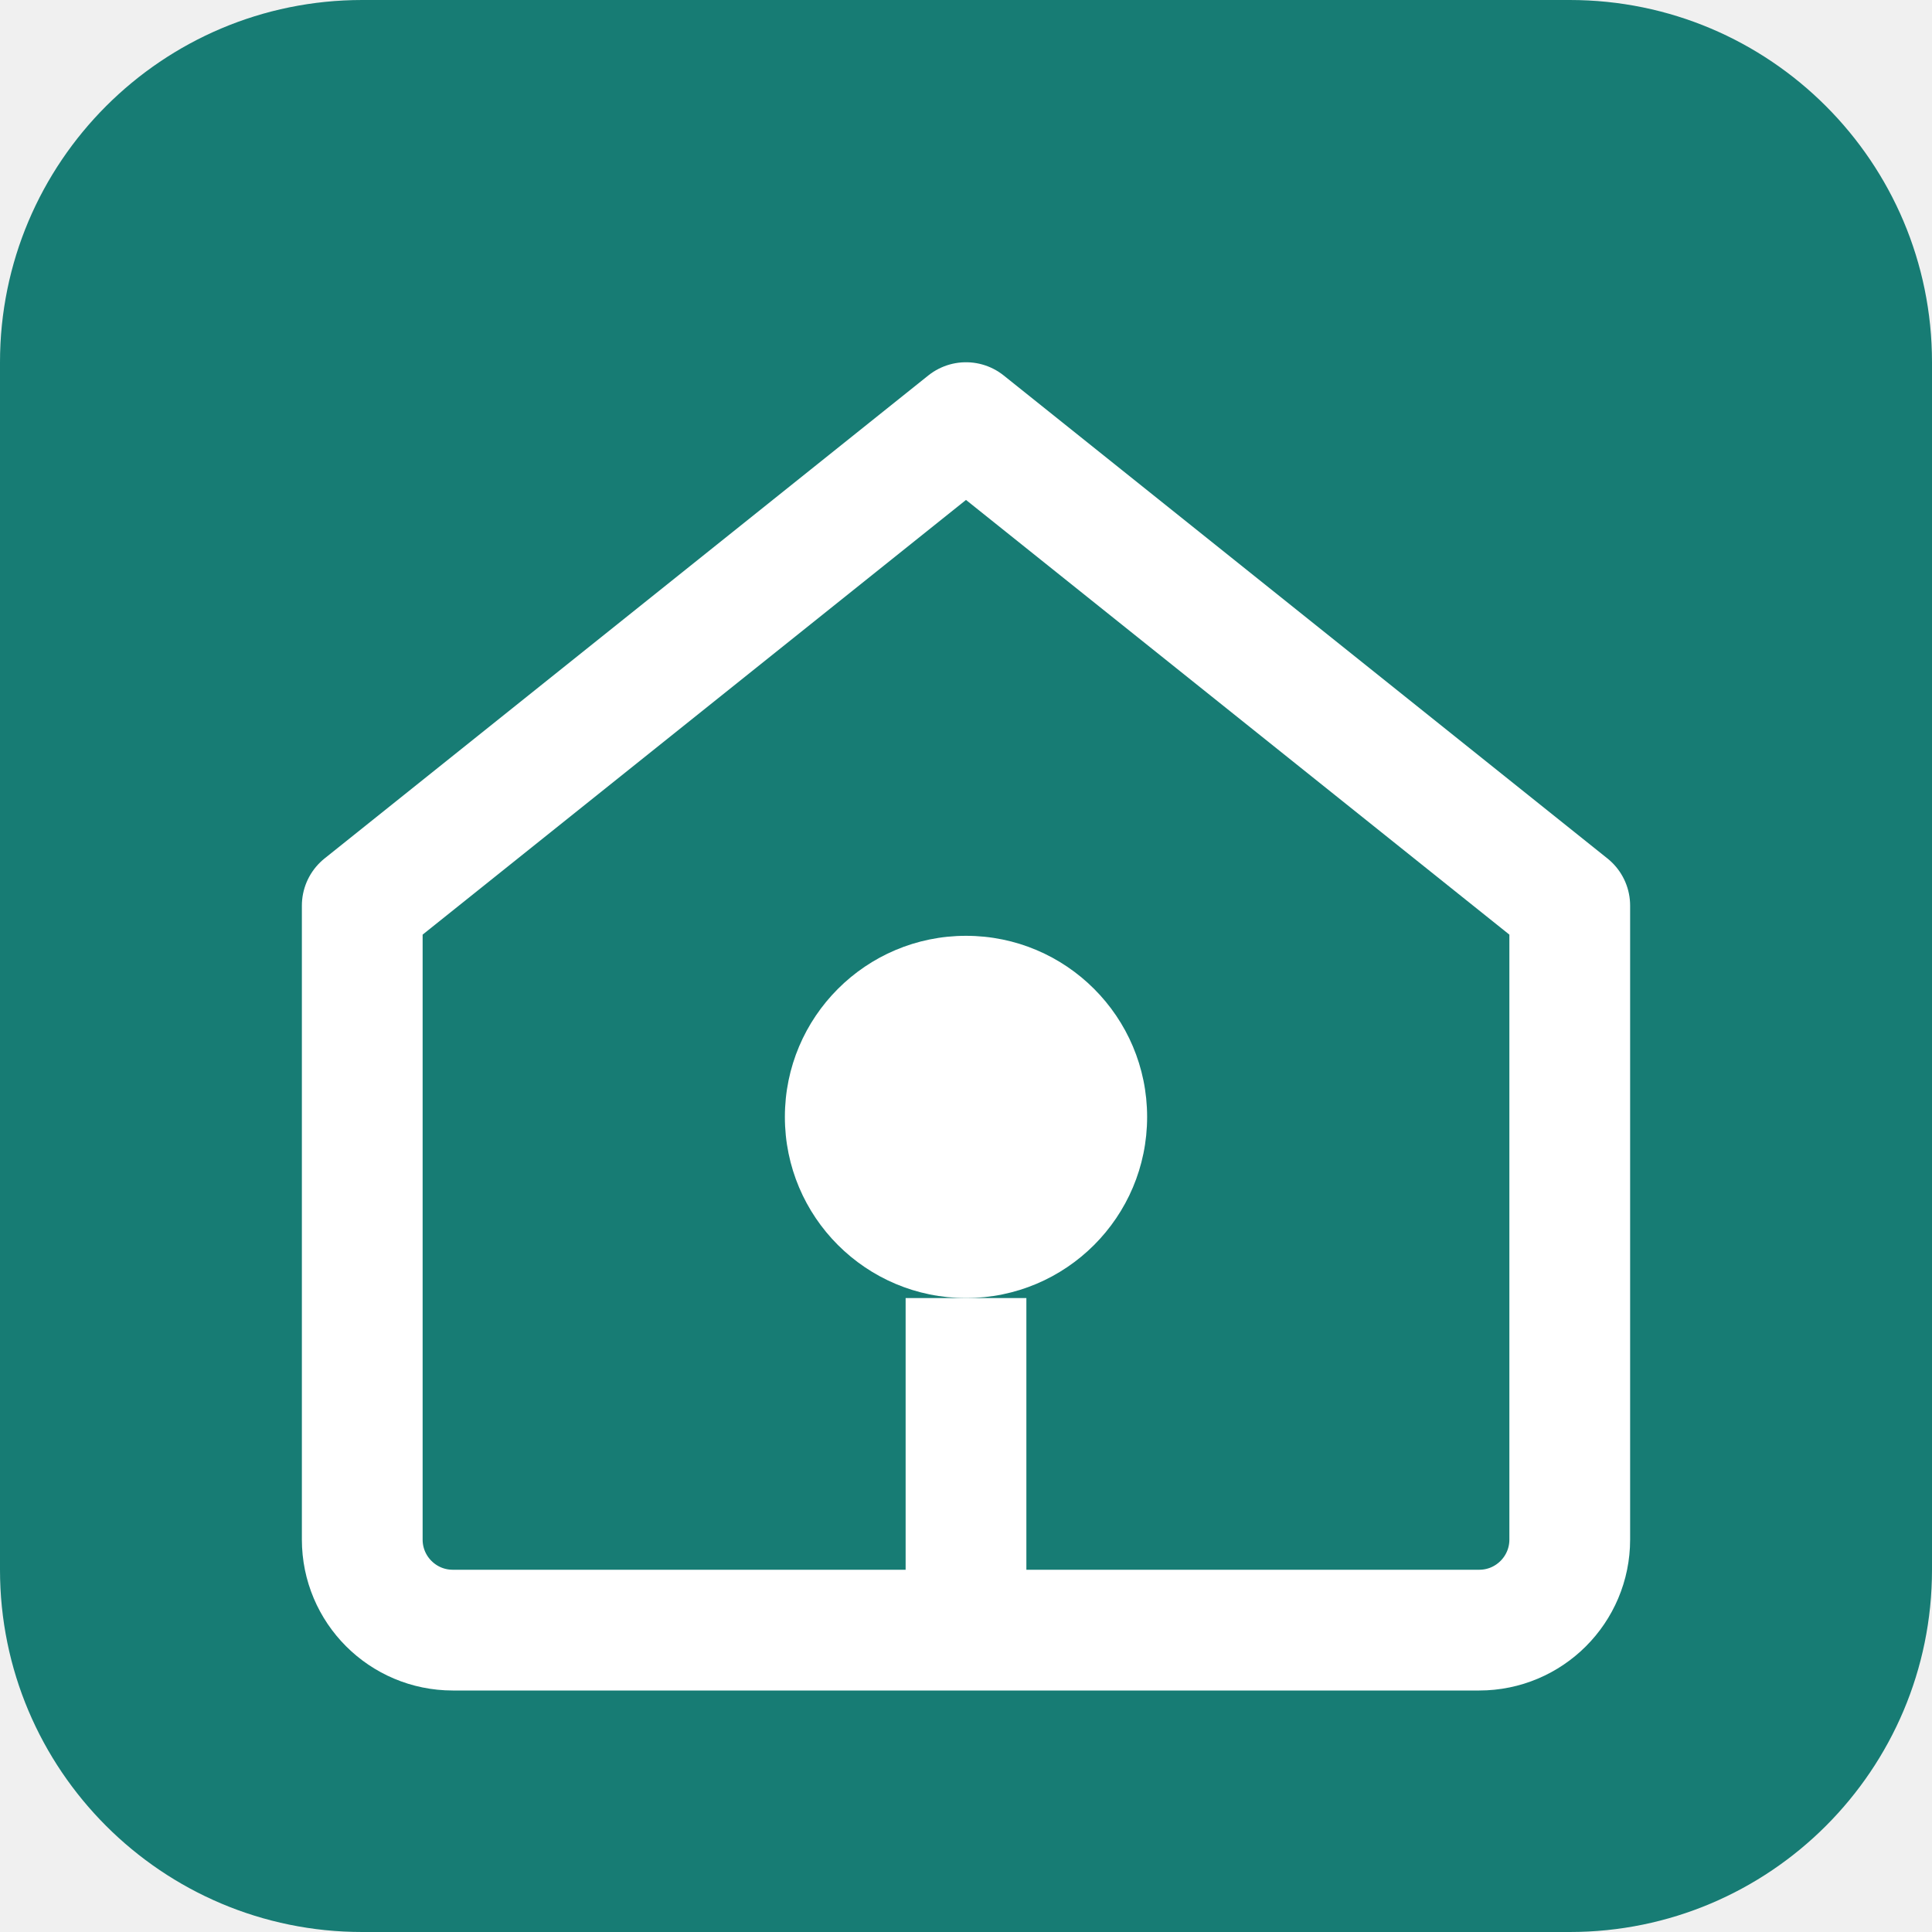
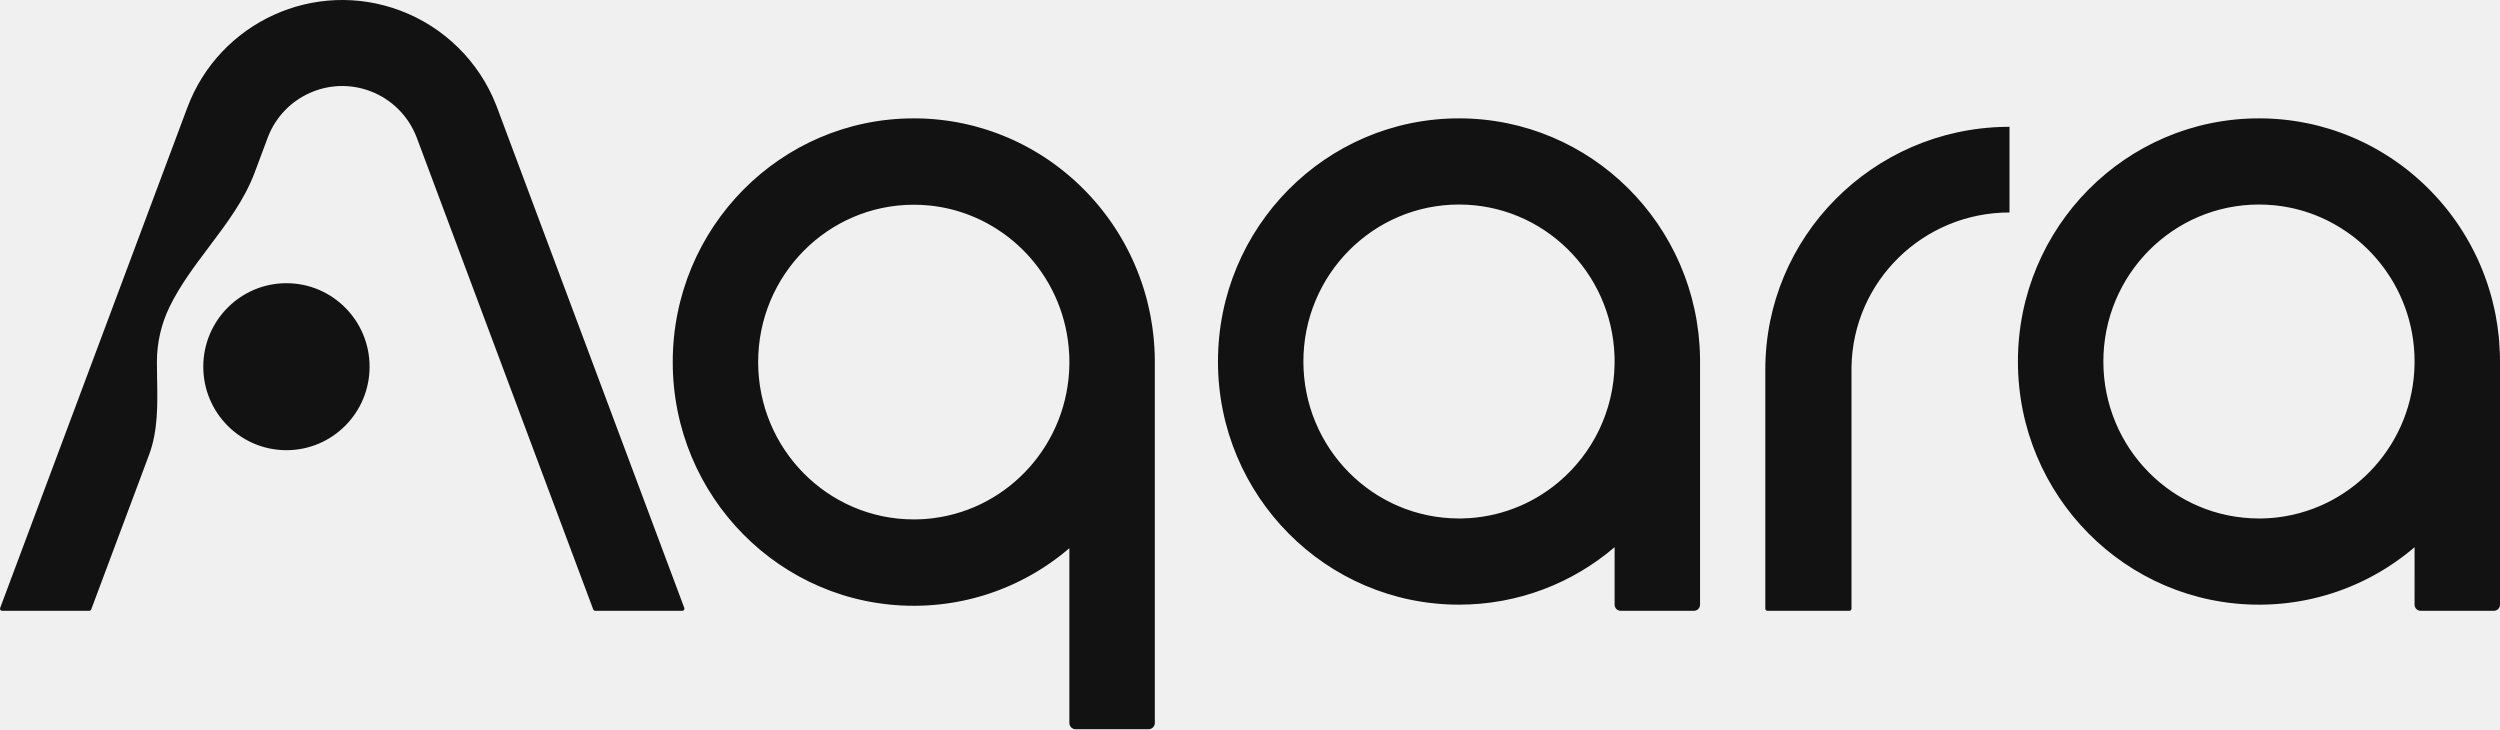
- <svg xmlns="http://www.w3.org/2000/svg" viewBox="0 0 64 64" role="img" aria-label="Connected home icon">
-   <rect width="64" height="64" rx="12" fill="#177c74" />
-   <path d="M12 30 32 14l20 16v21a3 3 0 0 1-3 3H15a3 3 0 0 1-3-3Z" fill="none" stroke="#fff" stroke-width="4" stroke-linejoin="round" />
-   <circle cx="32" cy="37" r="6" fill="#fff" />
-   <path d="M32 43v11" stroke="#fff" stroke-width="4" />
+ <svg xmlns="http://www.w3.org/2000/svg" width="96" height="28" viewBox="0 0 96 28" fill="none">
+   <path fill-rule="evenodd" clip-rule="evenodd" d="M19.052 4.033C18.393 2.359 17.057 1.04 15.372 0.407C12.087 -0.828 8.425 0.841 7.193 4.134L0.006 23.346C-0.014 23.399 0.025 23.455 0.081 23.455L3.427 23.454C3.461 23.454 3.491 23.433 3.503 23.402L5.725 17.463C6.068 16.544 6.051 15.544 6.033 14.554L6.033 14.554C6.029 14.336 6.025 14.118 6.025 13.901C6.025 13.146 6.198 12.431 6.506 11.794C6.905 10.969 7.467 10.222 8.029 9.476C8.708 8.574 9.387 7.673 9.776 6.635L10.277 5.294L10.304 5.224C10.922 3.685 12.657 2.913 14.216 3.499C15.043 3.81 15.696 4.465 16.006 5.294L22.78 23.402C22.792 23.433 22.822 23.454 22.856 23.454H26.201C26.258 23.454 26.297 23.398 26.277 23.345L19.09 4.134L19.052 4.033ZM10.999 17.287C12.763 17.287 14.192 15.852 14.192 14.081C14.192 12.311 12.763 10.875 10.999 10.875C9.236 10.875 7.806 12.311 7.806 14.081C7.806 15.852 9.236 17.287 10.999 17.287ZM56.026 4.545C61.087 4.545 65.199 8.642 65.281 13.727L65.281 13.764H65.282V13.882V23.219C65.282 23.349 65.177 23.455 65.047 23.455H62.236C62.115 23.455 62.016 23.364 62.003 23.246L62.001 23.219L62.001 21.012C60.389 22.389 58.303 23.219 56.026 23.219C50.914 23.219 46.77 19.038 46.77 13.882C46.77 8.725 50.914 4.545 56.026 4.545ZM56.026 7.854C52.726 7.854 50.05 10.553 50.05 13.882C50.05 17.211 52.726 19.909 56.026 19.909C56.07 19.909 56.114 19.909 56.158 19.908C57.539 19.878 58.804 19.375 59.802 18.554L59.876 18.491C61.153 17.405 61.972 15.789 62 13.979L62 13.77L61.998 13.685C61.895 10.447 59.261 7.854 56.026 7.854ZM41.379 7.038L41.482 7.136L41.617 7.269L41.758 7.414L41.904 7.571L42.046 7.731L42.171 7.877L42.301 8.037L42.395 8.158L42.509 8.308L42.614 8.452L42.683 8.552L42.789 8.709L42.892 8.868L42.964 8.983L43.077 9.173L43.168 9.333L43.214 9.418L43.27 9.522L43.349 9.676L43.408 9.796L43.458 9.902L43.511 10.015L43.558 10.122L43.617 10.261L43.677 10.407L43.729 10.541C43.768 10.643 43.806 10.746 43.841 10.85L43.878 10.96L43.912 11.066L43.954 11.205L43.992 11.337L44.016 11.421L44.056 11.574C44.085 11.69 44.113 11.808 44.138 11.926L44.179 12.13C44.205 12.267 44.228 12.405 44.248 12.544C44.266 12.668 44.281 12.792 44.294 12.917L44.313 13.126L44.313 13.127C44.326 13.282 44.335 13.438 44.34 13.596L44.344 13.785L44.345 13.785V27.763C44.345 27.894 44.24 28 44.11 28H41.298C41.178 28 41.079 27.909 41.066 27.791L41.064 27.763L41.064 21.05L40.881 21.203L40.772 21.291L40.667 21.372L40.532 21.473L40.344 21.608L40.181 21.72L40.068 21.793L39.971 21.855L39.833 21.94L39.717 22.01L39.525 22.119L39.369 22.203L39.215 22.282L39.063 22.357L38.938 22.417L38.82 22.47C38.736 22.508 38.652 22.544 38.567 22.578L38.407 22.642L38.252 22.701L38.085 22.76L37.95 22.806L37.758 22.867L37.684 22.889C37.586 22.918 37.488 22.945 37.389 22.97L37.195 23.018L37.055 23.05L36.86 23.09L36.679 23.124L36.558 23.144L36.39 23.17L36.204 23.194L36.071 23.21L35.919 23.224L35.761 23.237L35.681 23.243L35.532 23.251L35.392 23.257L35.232 23.261L35.089 23.262C29.977 23.262 25.833 19.072 25.833 13.903C25.833 8.735 29.977 4.545 35.089 4.545C35.15 4.545 35.21 4.546 35.271 4.547L35.408 4.55L35.564 4.557C35.622 4.56 35.681 4.564 35.739 4.568L35.839 4.575L36.023 4.592L36.142 4.605L36.272 4.621L36.434 4.643L36.58 4.666L36.723 4.69L36.839 4.712L37.017 4.748L37.141 4.776L37.297 4.813L37.436 4.848C37.556 4.88 37.676 4.915 37.795 4.951L37.95 5.001L38.107 5.054L38.233 5.099L38.364 5.148L38.572 5.23L38.716 5.291L38.827 5.34L38.971 5.405L39.132 5.482L39.249 5.541L39.361 5.599L39.545 5.699L39.687 5.78L39.868 5.887L39.966 5.948L40.131 6.054L40.23 6.12L40.344 6.198L40.524 6.327L40.65 6.422L40.78 6.523L40.808 6.545C40.866 6.591 40.923 6.638 40.98 6.685L41.116 6.801L41.258 6.926L41.379 7.038ZM35.089 7.862C31.789 7.862 29.113 10.567 29.113 13.903C29.113 17.24 31.789 19.945 35.089 19.945L35.227 19.943L35.343 19.939L35.435 19.935L35.568 19.926L35.677 19.916L35.831 19.899L35.861 19.895C38.769 19.516 41.023 17.022 41.064 13.988L41.063 13.791L41.06 13.671L41.056 13.595C40.986 12.168 40.425 10.872 39.542 9.875L39.437 9.759L39.351 9.669C39.172 9.485 38.981 9.312 38.781 9.153L38.638 9.043L38.528 8.962L38.499 8.942C38.416 8.884 38.332 8.827 38.246 8.773L38.116 8.694C38.047 8.653 37.978 8.613 37.907 8.575L37.801 8.519L37.715 8.475L37.629 8.433C37.506 8.375 37.381 8.321 37.254 8.271L37.093 8.21L36.96 8.164L36.834 8.124L36.77 8.104L36.679 8.078L36.571 8.049L36.467 8.023L36.411 8.01L36.327 7.992L36.242 7.974L36.097 7.947L35.95 7.924L35.81 7.905L35.64 7.887C35.458 7.87 35.275 7.862 35.089 7.862ZM93.138 7.13L93.034 7.032L92.913 6.921L92.772 6.796L92.635 6.68C92.579 6.633 92.521 6.586 92.464 6.54L92.436 6.518L92.305 6.417L92.179 6.323L91.999 6.195L91.886 6.117L91.786 6.051L91.621 5.945L91.523 5.884L91.343 5.777L91.2 5.696L91.017 5.597L90.904 5.539L90.787 5.48L90.626 5.403L90.483 5.338L90.371 5.289L90.227 5.229L90.02 5.146L89.888 5.097L89.762 5.053L89.606 5L89.45 4.95C89.332 4.914 89.212 4.88 89.091 4.848L88.953 4.812L88.796 4.775L88.673 4.748L88.494 4.712L88.378 4.69L88.235 4.665L88.09 4.643L87.927 4.62L87.797 4.605L87.678 4.592L87.494 4.575L87.394 4.568C87.336 4.564 87.278 4.56 87.219 4.557L87.064 4.55L86.926 4.547C86.866 4.546 86.805 4.545 86.744 4.545C81.632 4.545 77.488 8.725 77.488 13.882C77.488 19.038 81.632 23.219 86.744 23.219L86.888 23.218L87.047 23.214L87.187 23.208L87.337 23.2L87.416 23.194L87.575 23.182L87.726 23.167L87.86 23.152L88.045 23.127L88.213 23.102L88.334 23.081L88.516 23.048L88.71 23.008L88.85 22.976L89.044 22.928C89.143 22.903 89.242 22.875 89.339 22.847L89.413 22.825L89.605 22.764L89.74 22.719L89.907 22.659L90.063 22.601L90.223 22.537C90.307 22.502 90.391 22.466 90.475 22.429L90.593 22.376L90.719 22.317L90.871 22.242L91.024 22.163L91.181 22.078L91.372 21.97L91.489 21.9L91.627 21.816L91.724 21.754L91.836 21.68L91.999 21.569L92.187 21.434L92.322 21.333L92.427 21.252L92.537 21.165L92.72 21.012L92.719 23.219L92.721 23.246C92.735 23.364 92.834 23.455 92.954 23.455H95.766C95.895 23.455 96 23.349 96 23.219V13.764L95.999 13.764L95.995 13.575C95.99 13.418 95.981 13.262 95.969 13.107L95.969 13.106L95.949 12.898C95.936 12.773 95.921 12.649 95.903 12.526C95.883 12.387 95.86 12.249 95.834 12.112L95.793 11.909C95.768 11.791 95.741 11.674 95.711 11.558L95.671 11.405L95.648 11.321L95.609 11.19L95.567 11.051L95.533 10.945L95.496 10.836C95.461 10.732 95.424 10.629 95.385 10.527L95.332 10.394L95.273 10.248L95.214 10.11L95.166 10.002L95.114 9.889L95.063 9.783L95.004 9.665L94.925 9.511L94.87 9.407L94.823 9.322L94.733 9.163L94.619 8.973L94.547 8.858L94.444 8.699L94.339 8.543L94.269 8.443L94.164 8.3L94.051 8.149L93.957 8.029L93.826 7.87L93.702 7.724L93.559 7.564L93.413 7.407L93.272 7.263L93.138 7.13ZM80.769 13.882C80.769 10.553 83.444 7.854 86.744 7.854C86.93 7.854 87.114 7.863 87.295 7.88L87.302 7.88L87.465 7.898L87.605 7.916L87.752 7.94L87.898 7.966L87.982 7.984L88.066 8.002L88.122 8.015L88.226 8.041L88.335 8.07L88.425 8.096L88.49 8.115L88.615 8.156L88.749 8.202L88.91 8.262C89.037 8.312 89.162 8.366 89.284 8.425L89.371 8.466L89.456 8.51L89.563 8.566C89.633 8.604 89.703 8.643 89.771 8.684L89.901 8.764C89.987 8.818 90.072 8.874 90.155 8.932L90.183 8.952L90.294 9.032L90.436 9.142C90.637 9.301 90.827 9.474 91.006 9.657L91.092 9.747L91.197 9.863C92.081 10.858 92.641 12.151 92.712 13.574L92.715 13.65L92.718 13.77L92.719 13.966C92.678 16.993 90.424 19.481 87.516 19.86L87.486 19.864L87.332 19.881L87.223 19.89L87.09 19.899L86.999 19.904L86.883 19.908L86.744 19.909C83.444 19.909 80.769 17.211 80.769 13.882ZM77.165 8.159V4.87L77.01 4.871C71.903 4.953 67.788 9.094 67.788 14.189V23.374C67.788 23.419 67.824 23.455 67.869 23.455H71.016C71.061 23.455 71.097 23.419 71.097 23.374V14.189L71.098 14.09C71.151 10.805 73.847 8.159 77.165 8.159Z" fill="#121212" />
</svg>
